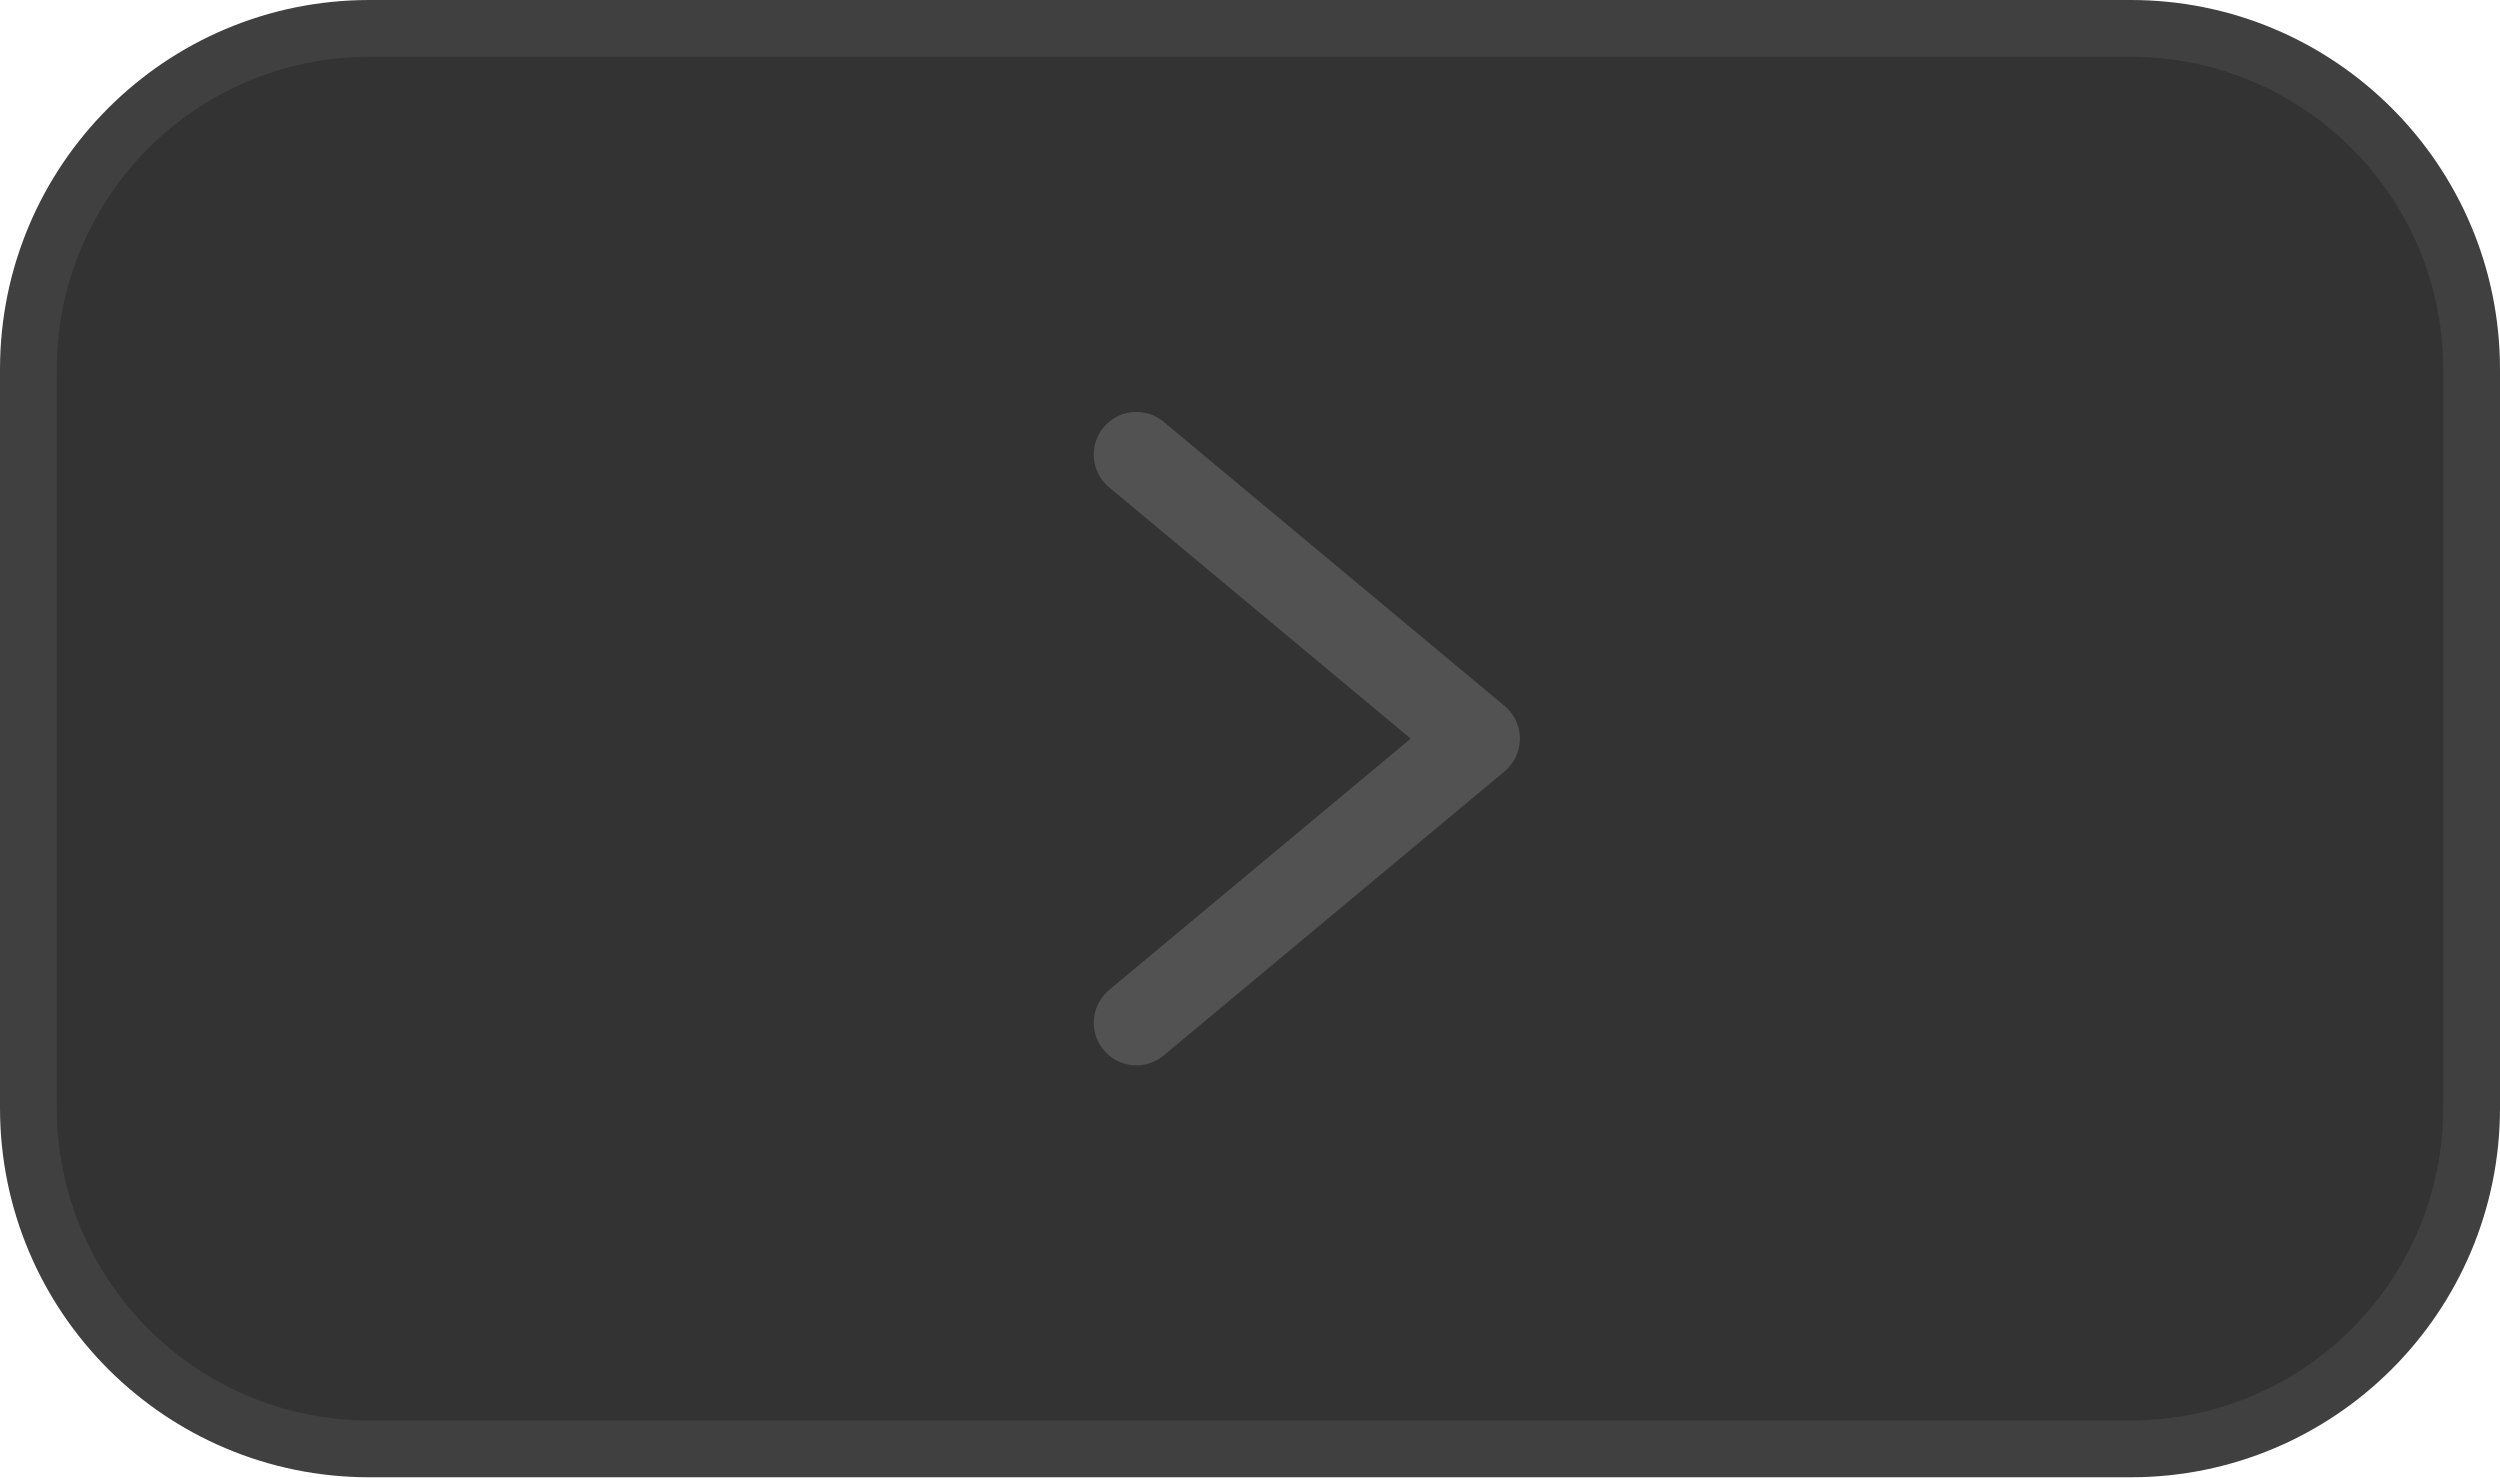
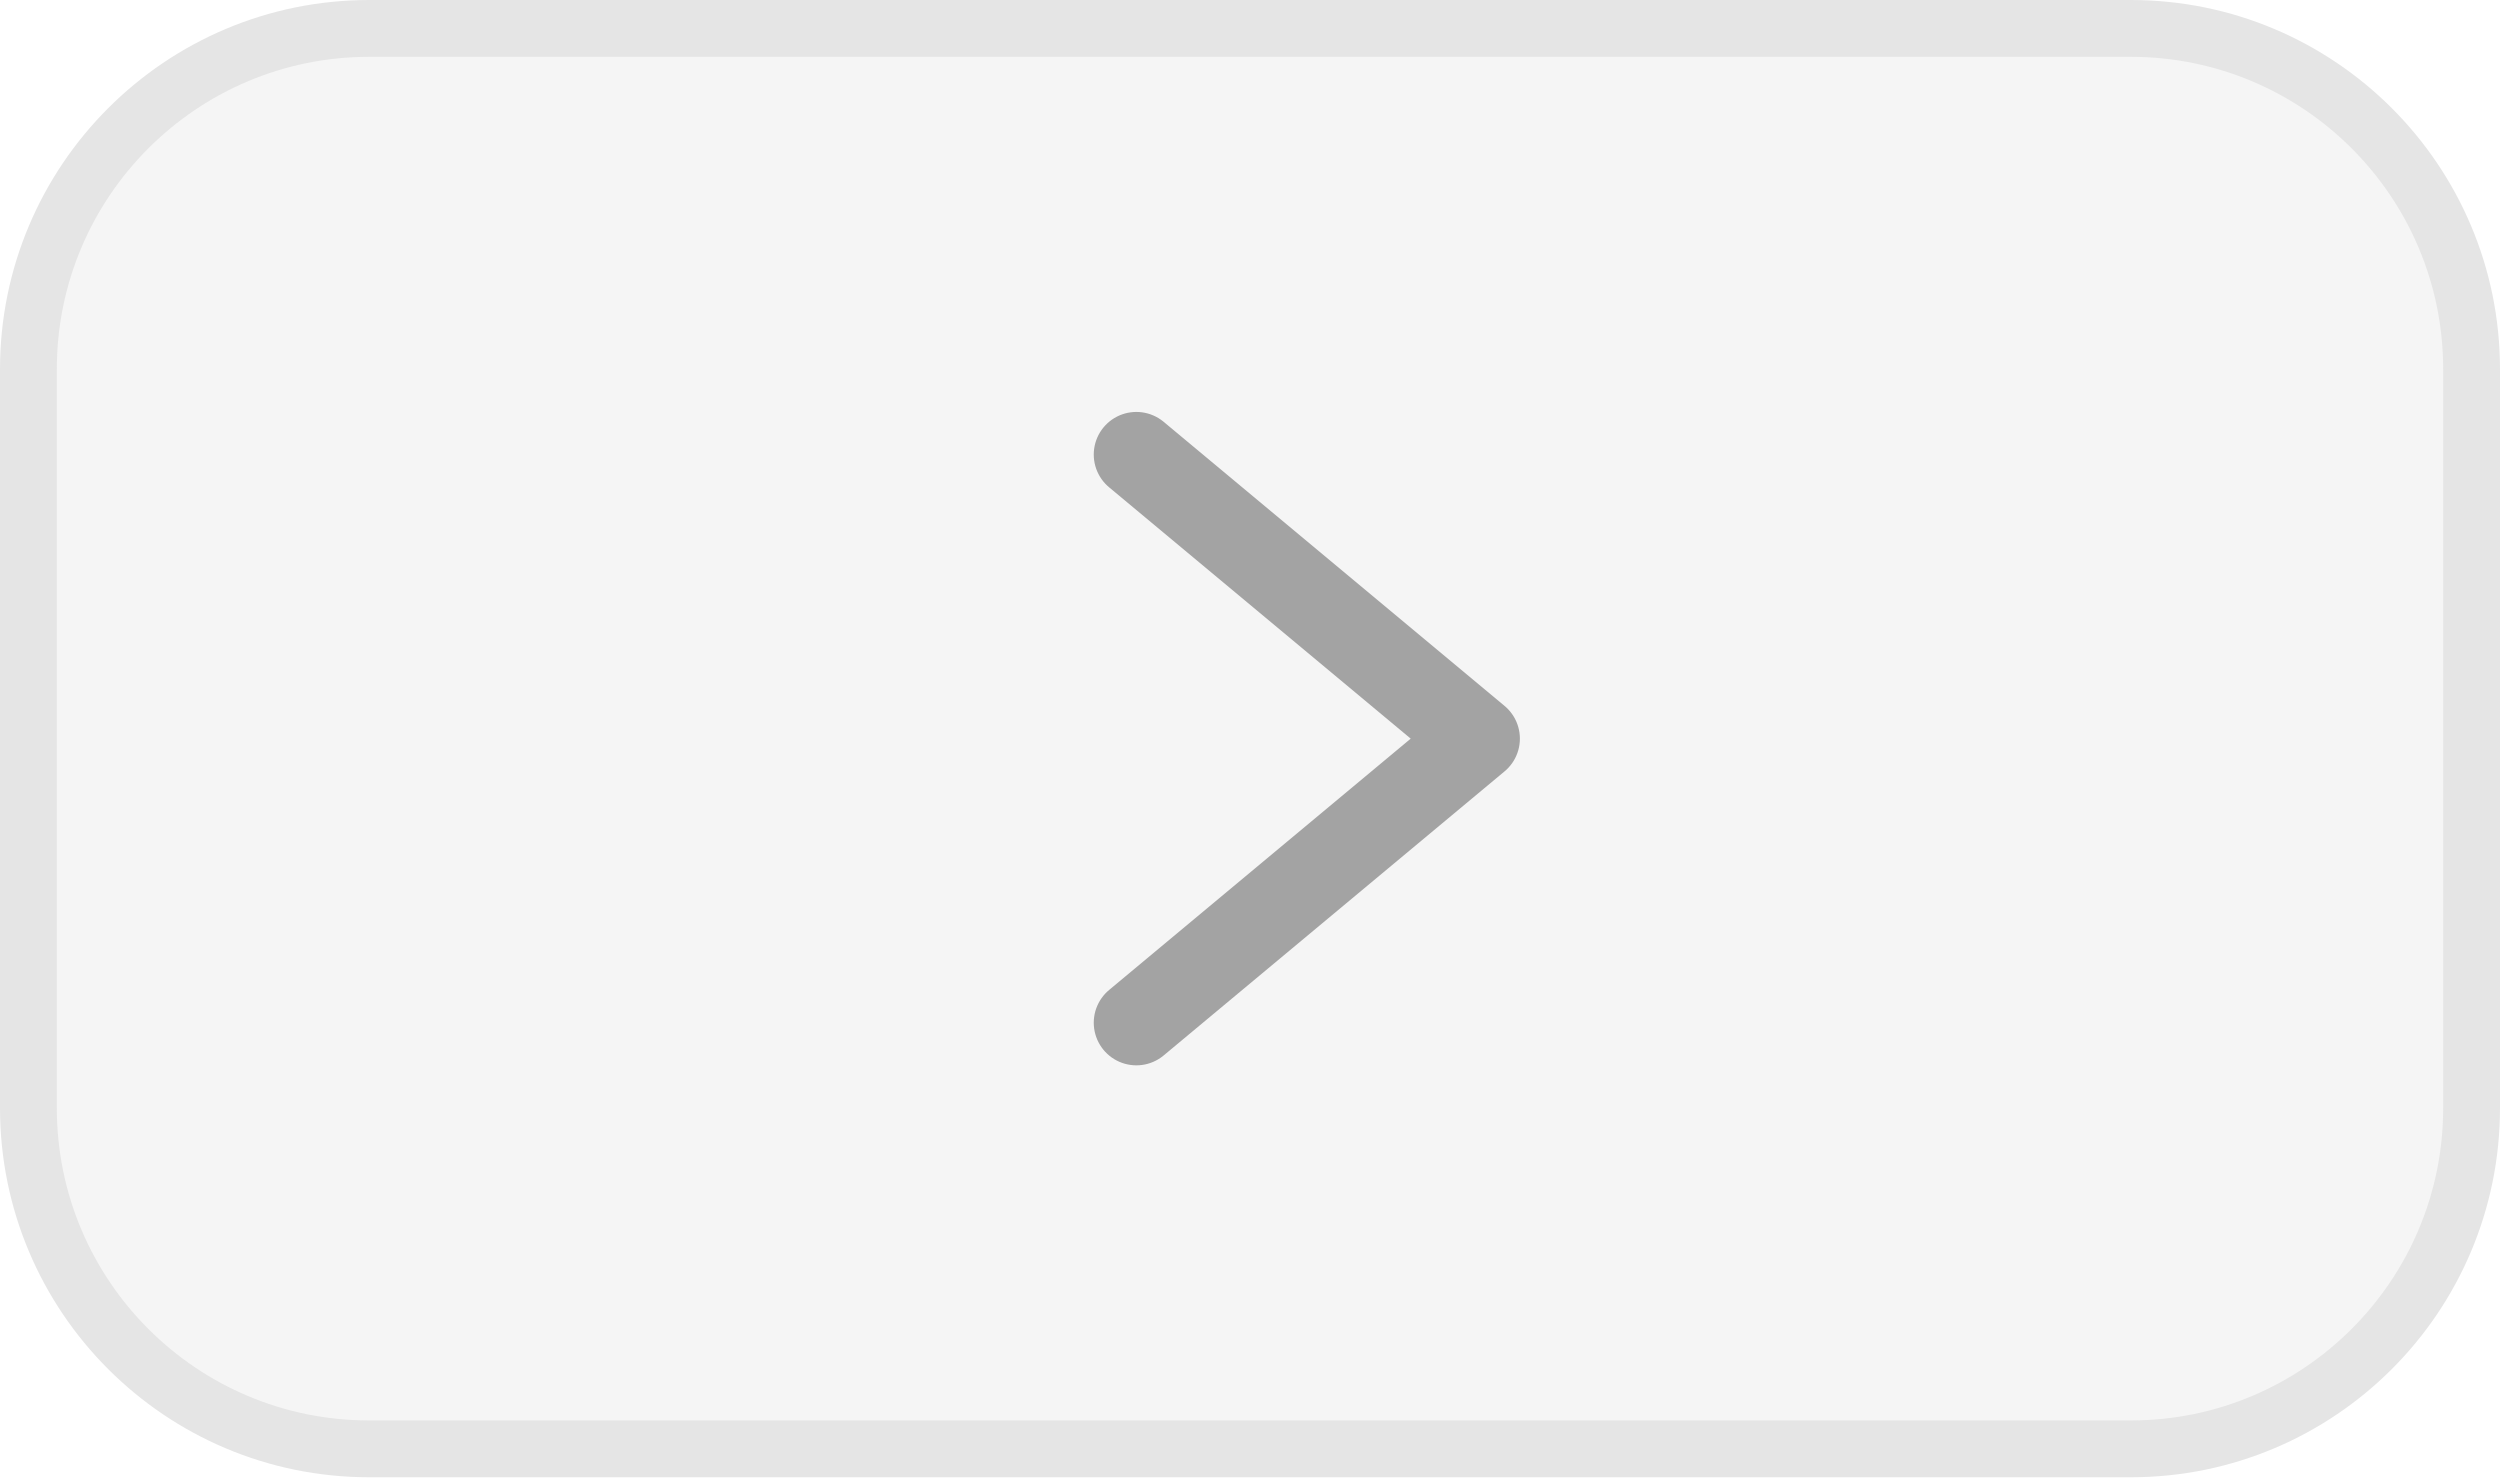
<svg xmlns="http://www.w3.org/2000/svg" version="1.1" viewBox="0 0 44 26">
-   <rect x=".5" y=".5" width="43" height="25" rx="6" ry="6" fill="#333333" stroke="#404040" />
-   <path d="M20 8 L26 13 L20 18" fill="none" stroke="#525252" stroke-width="1.5" stroke-linecap="round" stroke-linejoin="round" />
+   <rect x=".5" y=".5" width="43" height="25" rx="6" ry="6" fill="#F5F5F5" stroke="#E5E5E5" />
+   <path d="M20 8 L26 13 L20 18" fill="none" stroke="#A3A3A3" stroke-width="1.5" stroke-linecap="round" stroke-linejoin="round" />
</svg>
